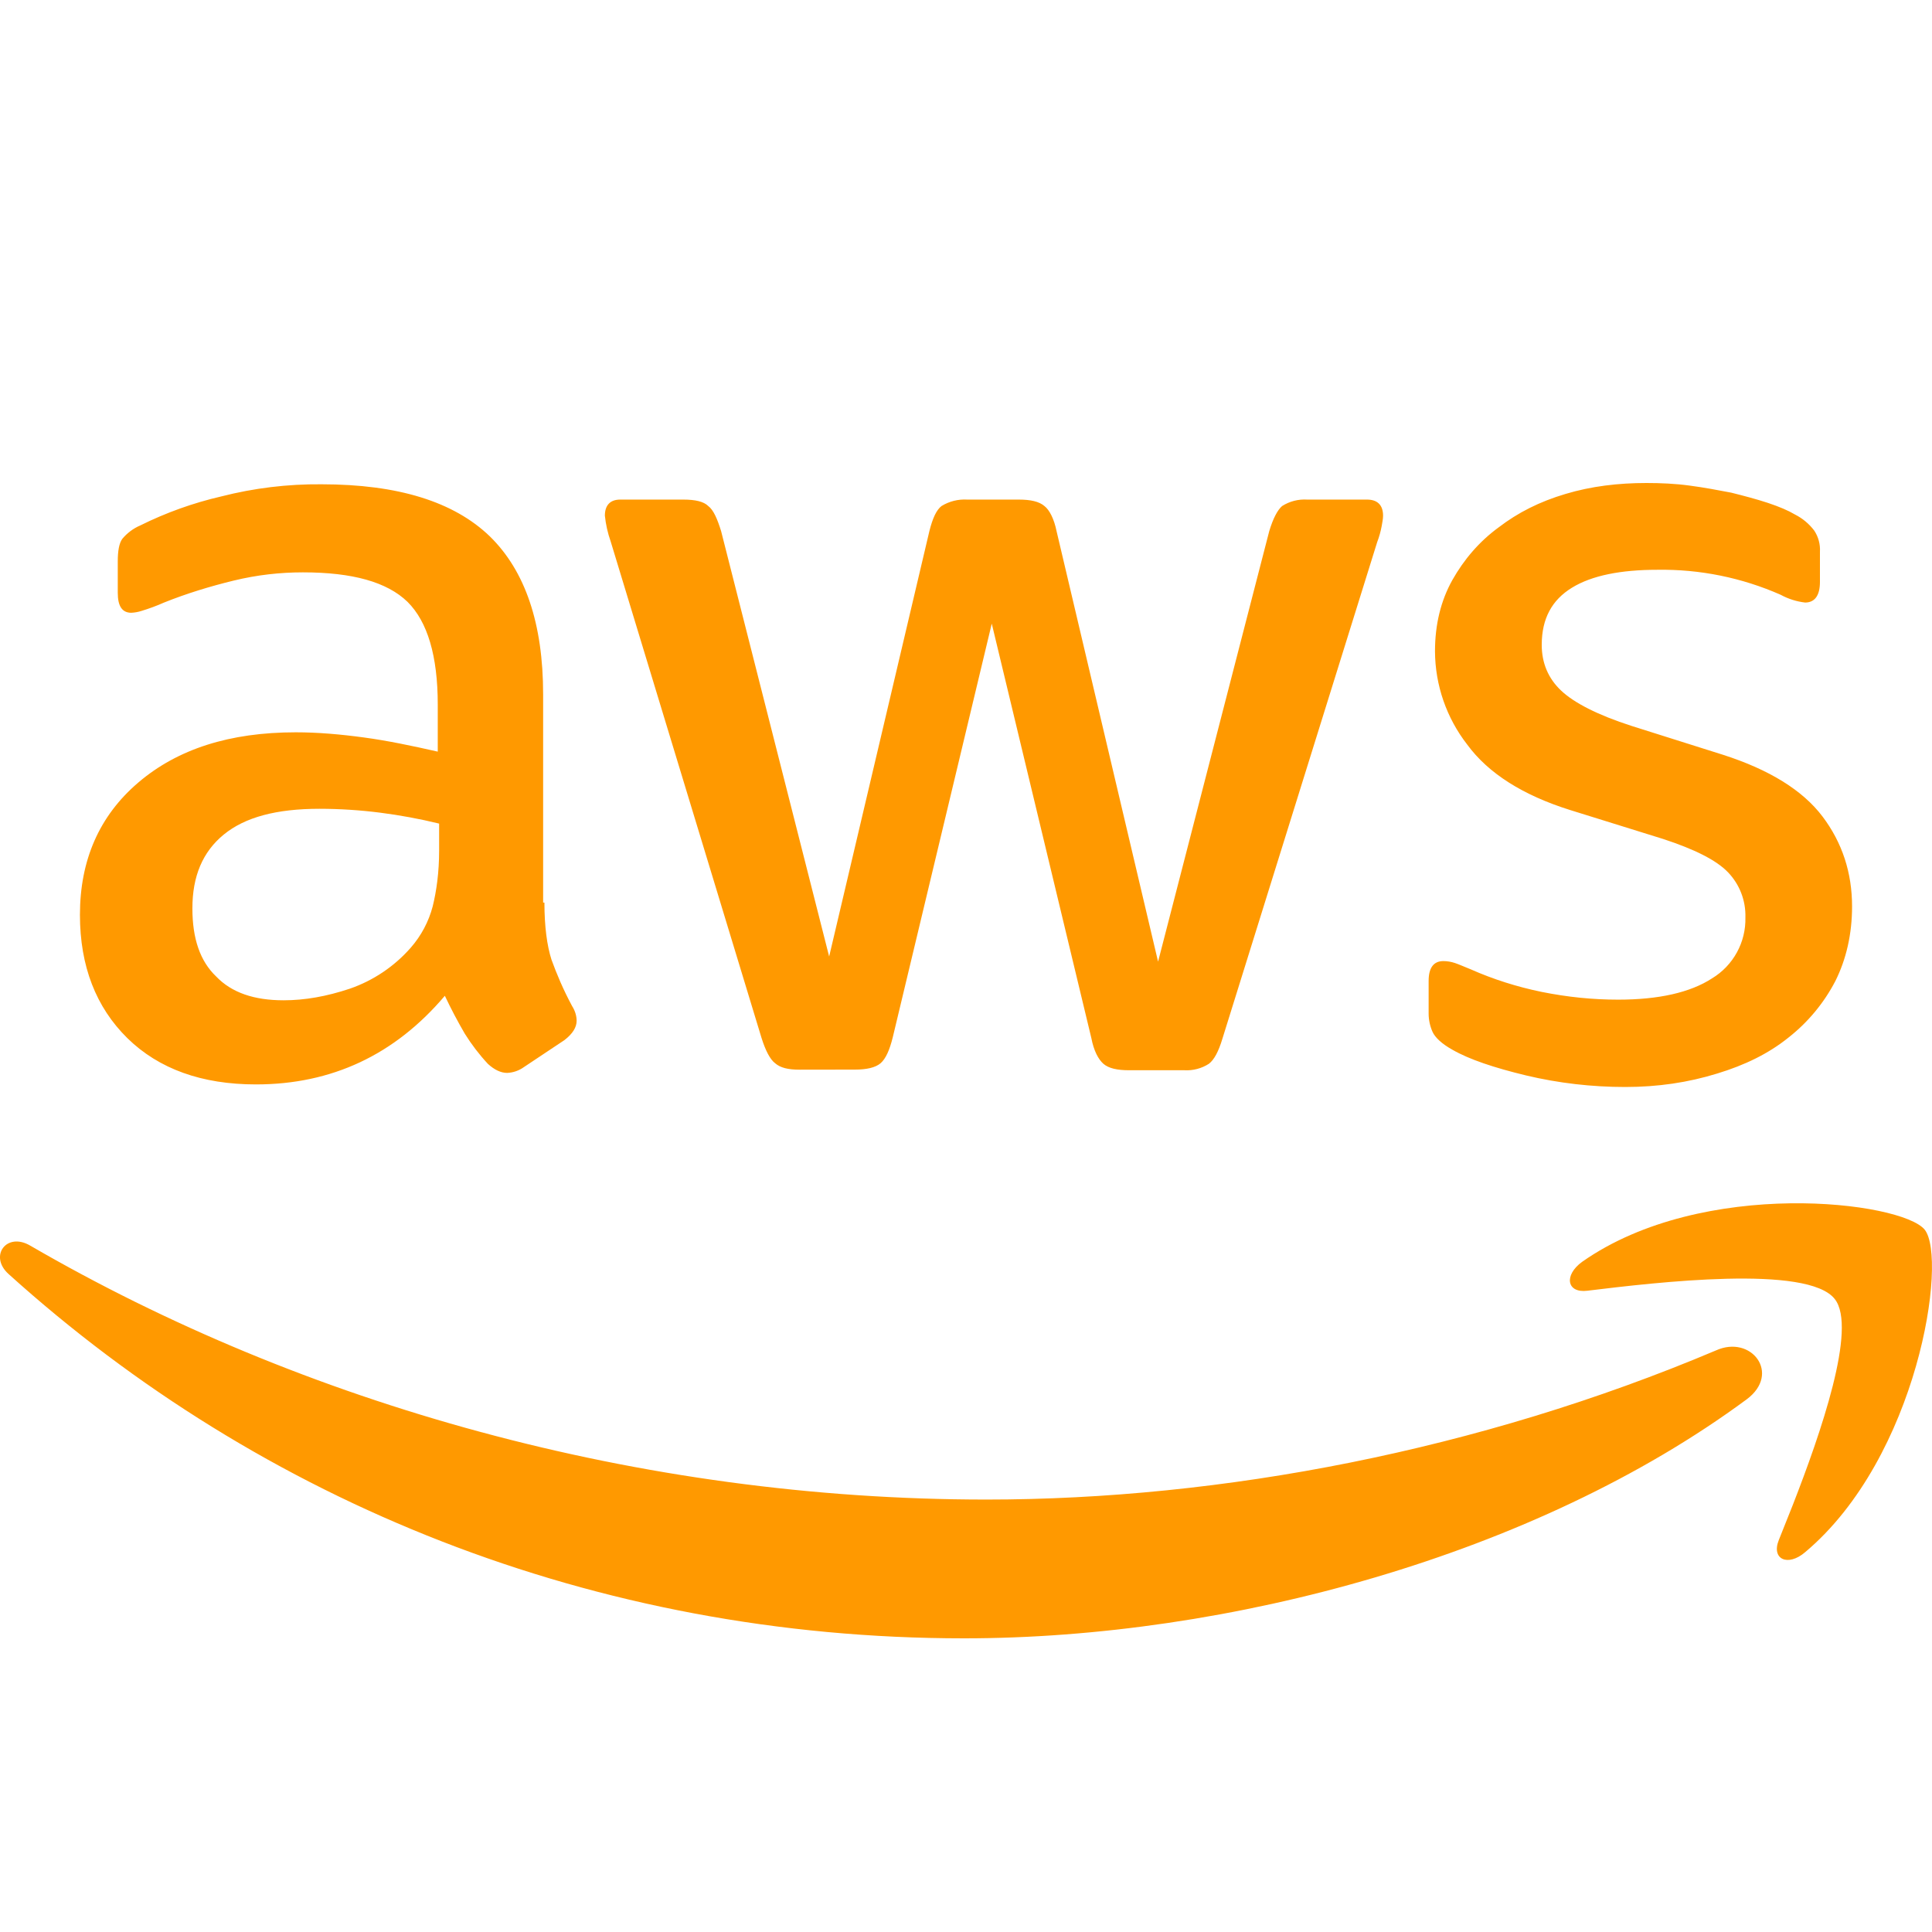
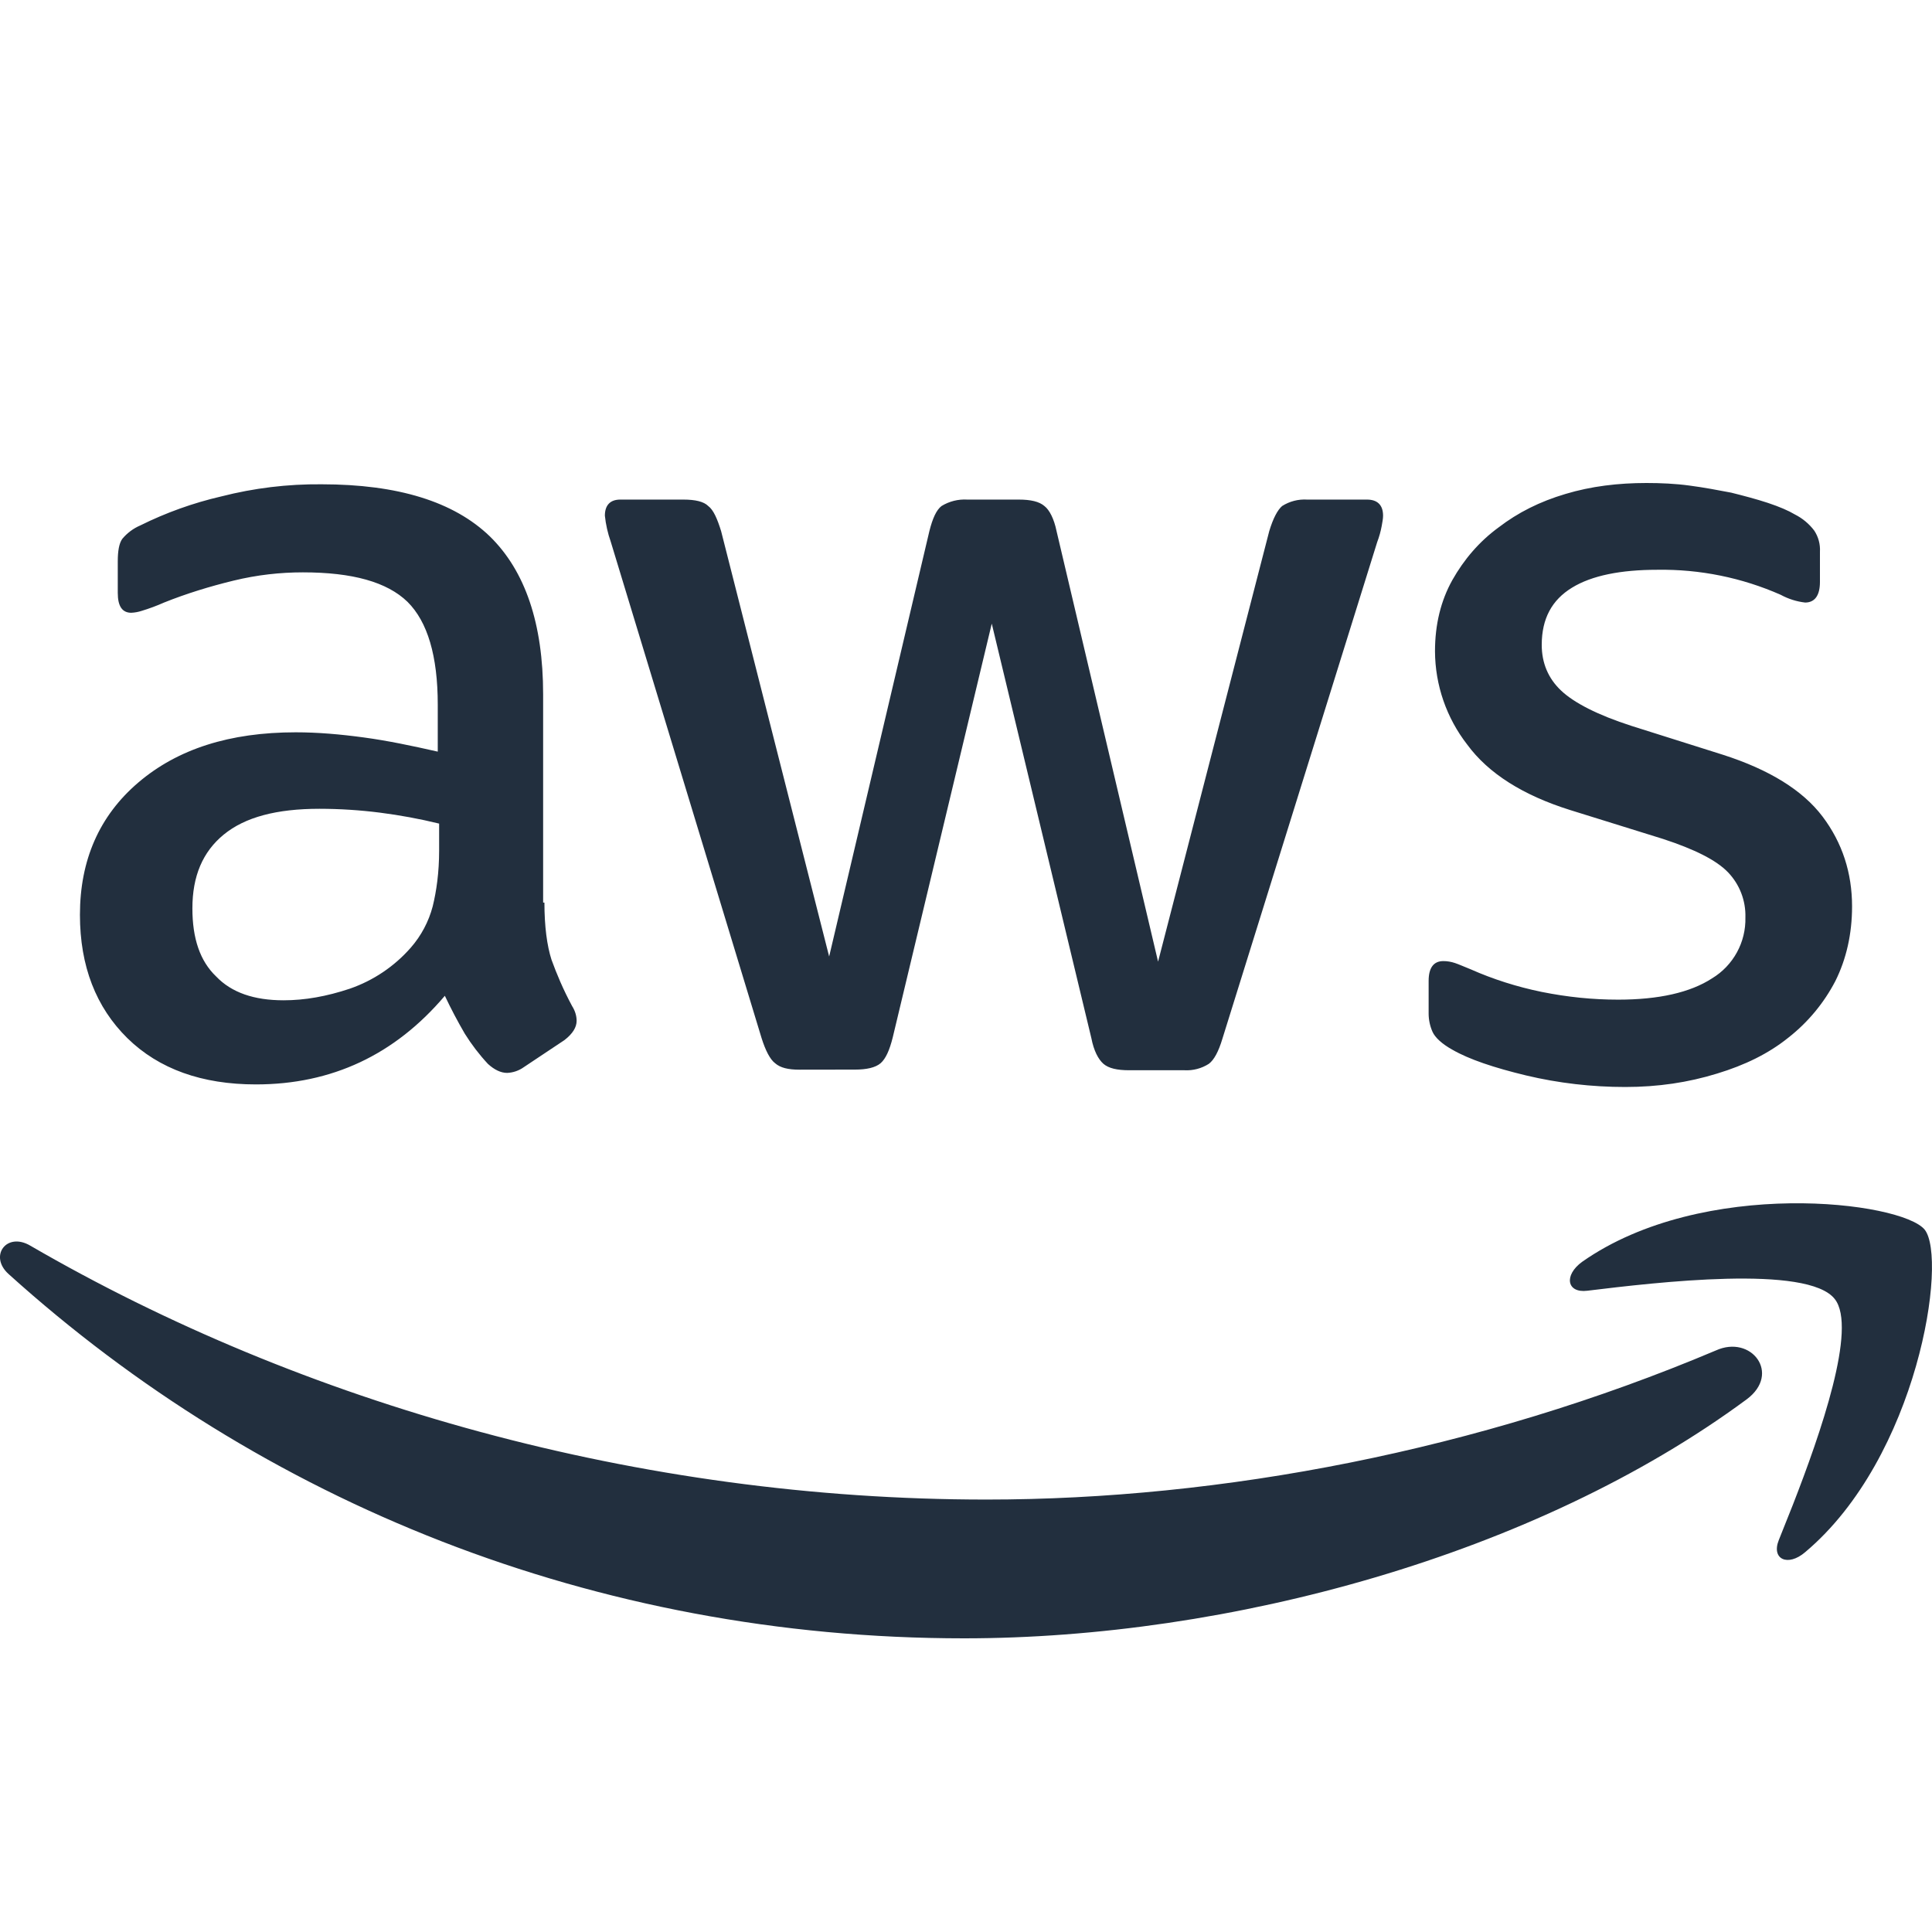
- <svg xmlns="http://www.w3.org/2000/svg" fill="#ff9900" fill-rule="evenodd" height="1em" style="flex:none;line-height:1" viewBox="0 0 24 24" width="1em">
+ <svg xmlns="http://www.w3.org/2000/svg" fill="#222F3E" fill-rule="evenodd" height="1em" style="flex:none;line-height:1" viewBox="0 0 24 24" width="1em">
  <path d="M6.763 11.212c0 .296.032.535.088.71.064.176.144.368.256.576.04.063.056.127.056.183 0 .08-.048.16-.152.24l-.503.335a.383.383 0 01-.208.072c-.08 0-.16-.04-.239-.112a2.47 2.47 0 01-.287-.375 6.18 6.18 0 01-.248-.471c-.622.734-1.405 1.101-2.347 1.101-.67 0-1.205-.191-1.596-.574-.39-.384-.59-.894-.59-1.533 0-.678.24-1.23.726-1.644.487-.415 1.133-.623 1.955-.623.272 0 .551.024.846.064.296.04.6.104.918.176v-.583c0-.607-.127-1.03-.375-1.277-.255-.248-.686-.367-1.3-.367-.28 0-.568.031-.863.103-.295.072-.583.16-.862.272-.09.04-.184.075-.28.104a.488.488 0 01-.127.023c-.112 0-.168-.08-.168-.247v-.391c0-.128.016-.224.056-.28a.597.597 0 01.224-.167 4.577 4.577 0 011.005-.36 4.84 4.84 0 011.246-.151c.95 0 1.644.216 2.091.647.44.43.662 1.085.662 1.963v2.586h.016zm-3.24 1.214c.263 0 .534-.048.822-.144a1.78 1.78 0 00.758-.51 1.27 1.27 0 00.272-.512c.047-.191.08-.423.08-.694v-.335a6.66 6.66 0 00-.735-.136 6.02 6.02 0 00-.75-.048c-.535 0-.926.104-1.19.32-.263.215-.39.518-.39.917 0 .375.095.655.295.846.191.2.47.296.838.296zm6.41.862c-.144 0-.24-.024-.304-.08-.064-.048-.12-.16-.168-.311L7.586 6.726a1.398 1.398 0 01-.072-.32c0-.128.064-.2.191-.2h.783c.151 0 .255.025.31.08.065.048.113.16.16.312l1.342 5.284 1.245-5.284c.04-.16.088-.264.151-.312a.549.549 0 01.32-.08h.638c.152 0 .256.025.32.08.063.048.12.16.151.312l1.261 5.348 1.381-5.348c.048-.16.104-.264.16-.312a.52.52 0 01.311-.08h.743c.127 0 .2.065.2.2 0 .04-.009.08-.017.128a1.137 1.137 0 01-.056.2l-1.923 6.17c-.048.16-.104.263-.168.311a.51.51 0 01-.303.08h-.687c-.15 0-.255-.024-.32-.08-.063-.056-.119-.16-.15-.32L12.32 7.747l-1.23 5.14c-.04.16-.087.264-.15.32-.065.056-.177.08-.32.08l-.686.001zm10.256.215c-.415 0-.83-.048-1.229-.143-.399-.096-.71-.2-.918-.32-.128-.071-.215-.151-.247-.223a.563.563 0 01-.048-.224v-.407c0-.167.064-.247.183-.247.048 0 .096.008.144.024.048.016.12.048.2.08.271.12.566.215.878.279.32.064.63.096.95.096.502 0 .894-.088 1.165-.264a.86.86 0 00.415-.758.777.777 0 00-.215-.559c-.144-.151-.416-.287-.807-.415l-1.157-.36c-.583-.183-1.014-.454-1.277-.813a1.902 1.902 0 01-.4-1.158c0-.335.073-.63.216-.886.144-.255.335-.479.575-.654.24-.184.51-.32.83-.415.32-.096.655-.136 1.006-.136.175 0 .36.008.535.032.183.024.35.056.518.088.16.04.312.08.455.127.144.048.256.096.336.144a.69.69 0 01.24.2.43.43 0 01.071.263v.375c0 .168-.064.256-.184.256a.83.83 0 01-.303-.096 3.652 3.652 0 00-1.532-.311c-.455 0-.815.071-1.062.223-.248.152-.375.383-.375.71 0 .224.08.416.24.567.16.152.454.304.877.44l1.134.358c.574.184.99.44 1.237.767.247.327.367.702.367 1.117 0 .343-.072.655-.207.926a2.157 2.157 0 01-.583.703c-.248.2-.543.343-.886.447-.36.111-.734.167-1.142.167z" />
  <path d="M.378 15.475c3.384 1.963 7.56 3.153 11.877 3.153 2.914 0 6.114-.607 9.06-1.852.44-.2.814.287.383.607-2.626 1.94-6.442 2.969-9.722 2.969-4.598 0-8.74-1.7-11.87-4.526-.247-.223-.024-.527.272-.351zm23.531-.2c.287.36-.08 2.826-1.485 4.007-.215.184-.423.088-.327-.151l.175-.439c.343-.88.802-2.198.52-2.555-.336-.43-2.22-.207-3.074-.103-.255.032-.295-.192-.063-.36 1.5-1.053 3.967-.75 4.254-.399z" />
</svg>
